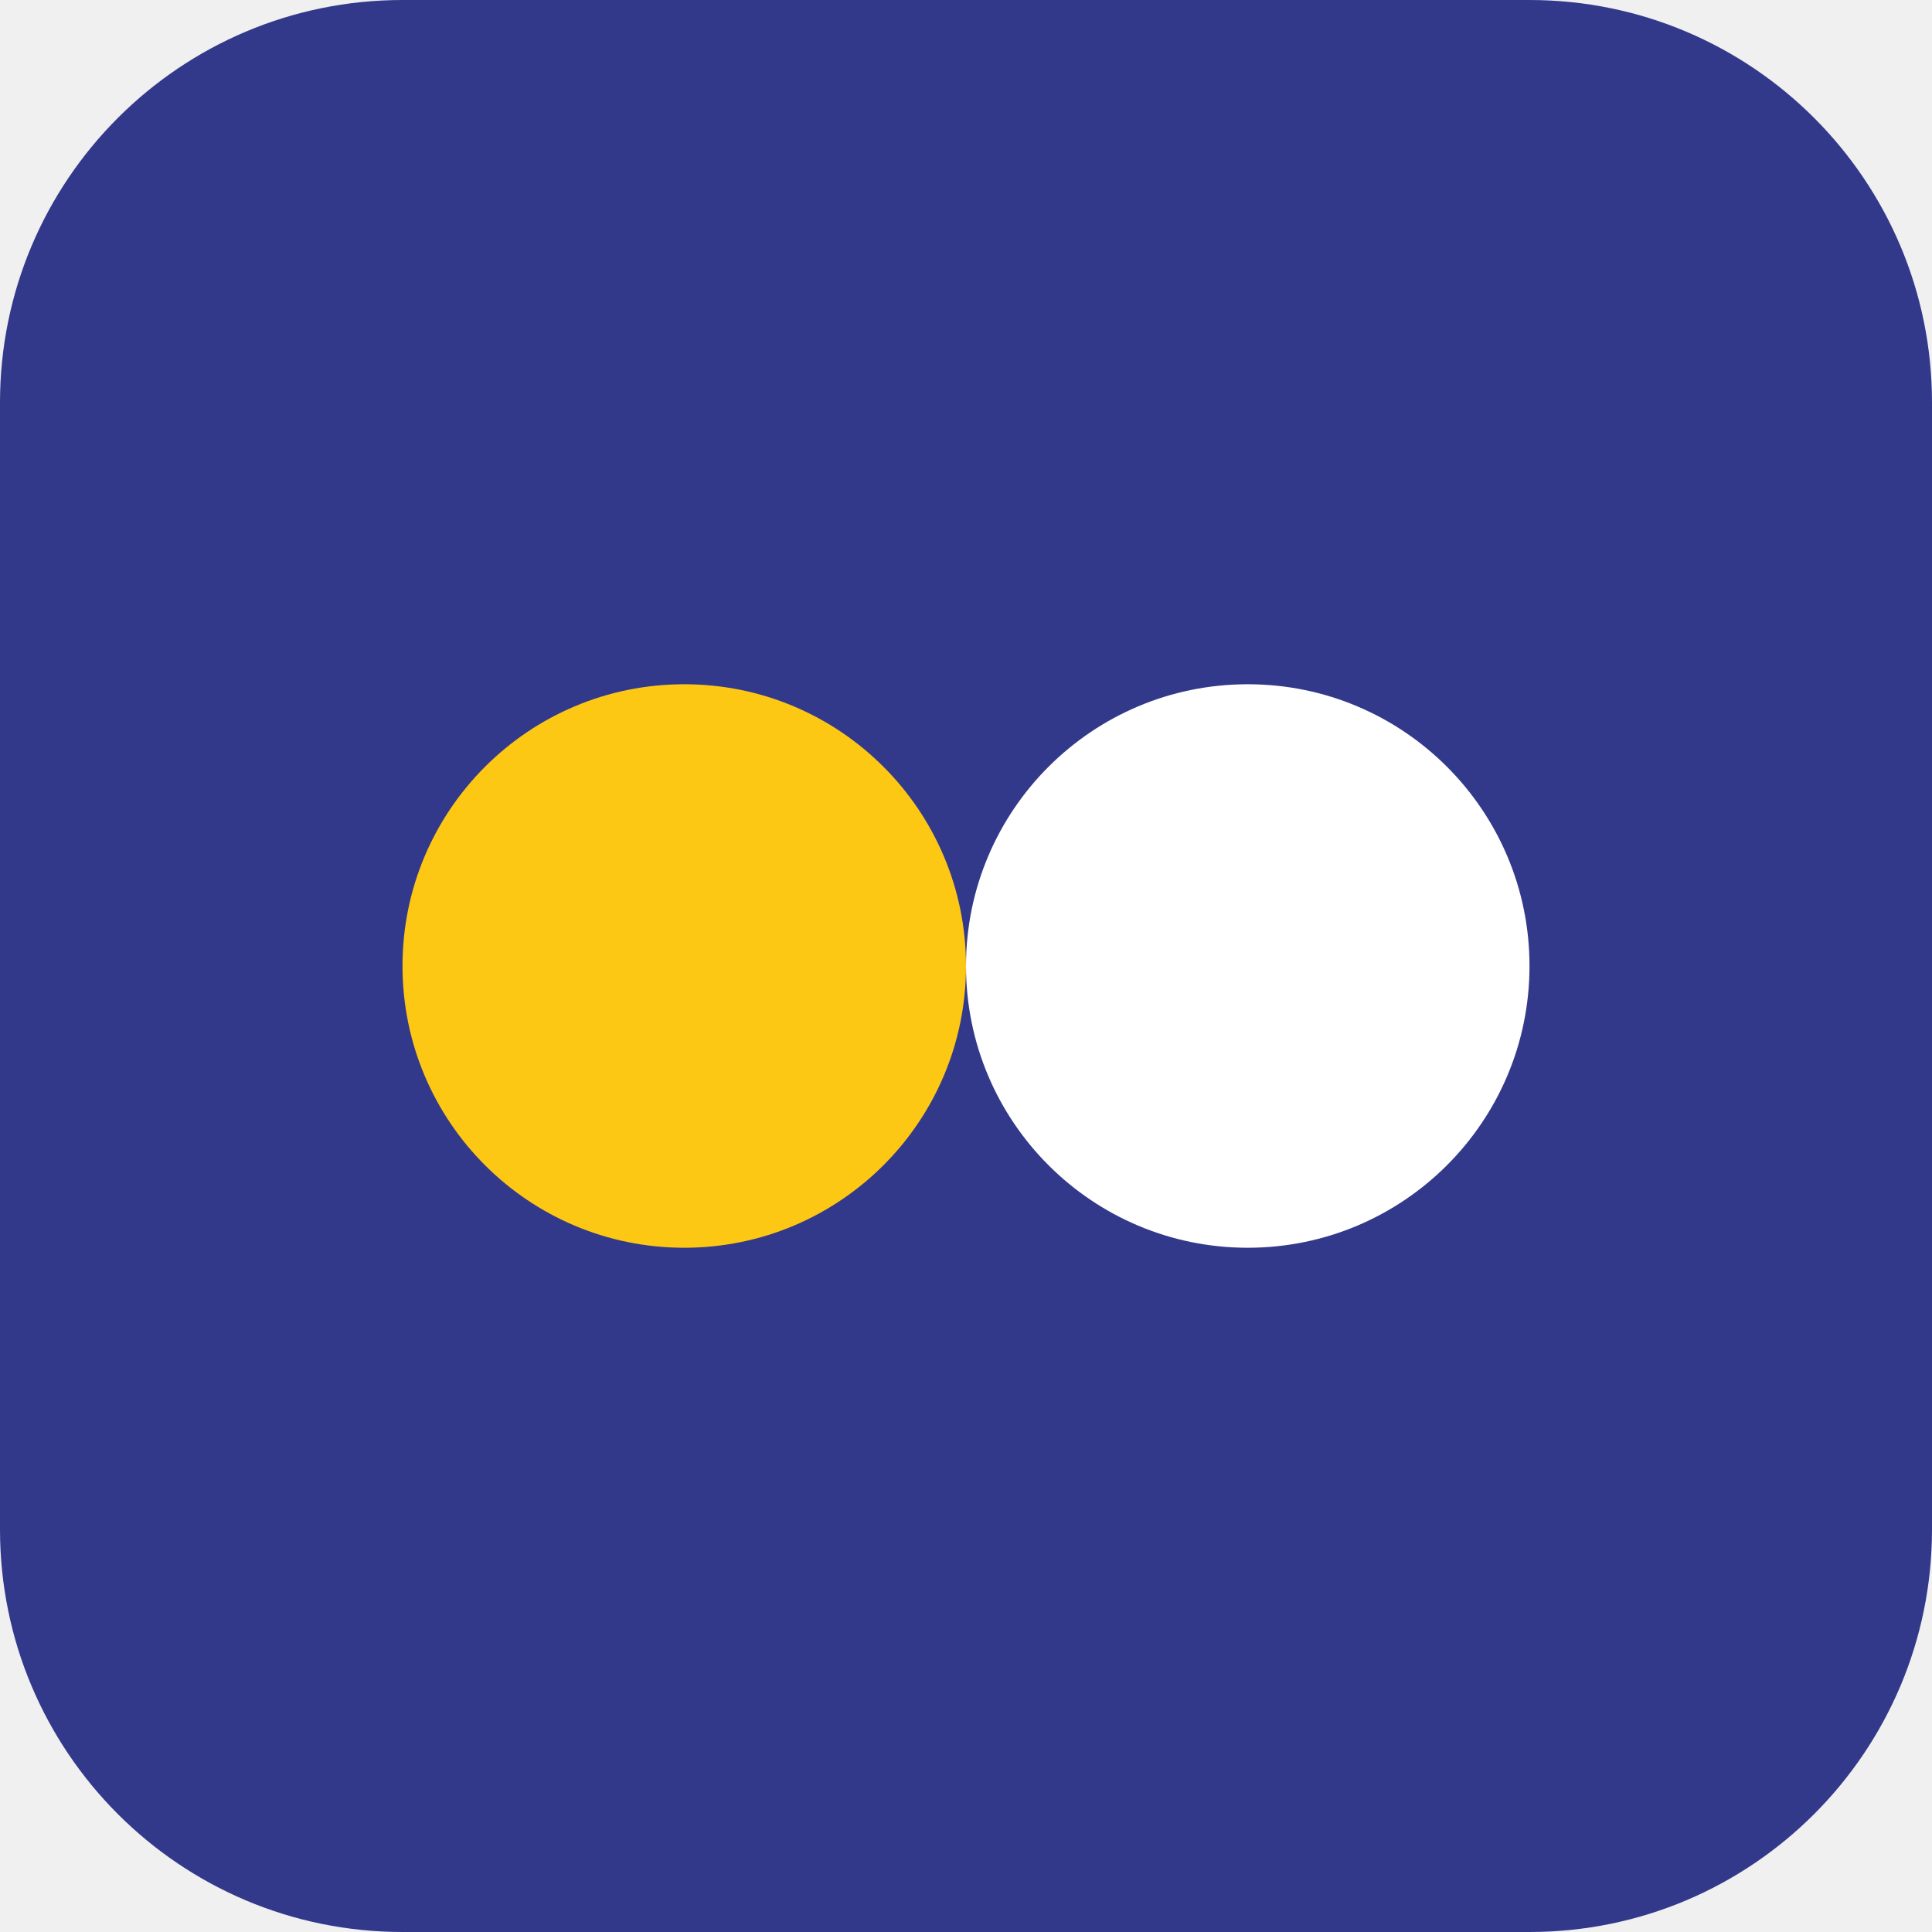
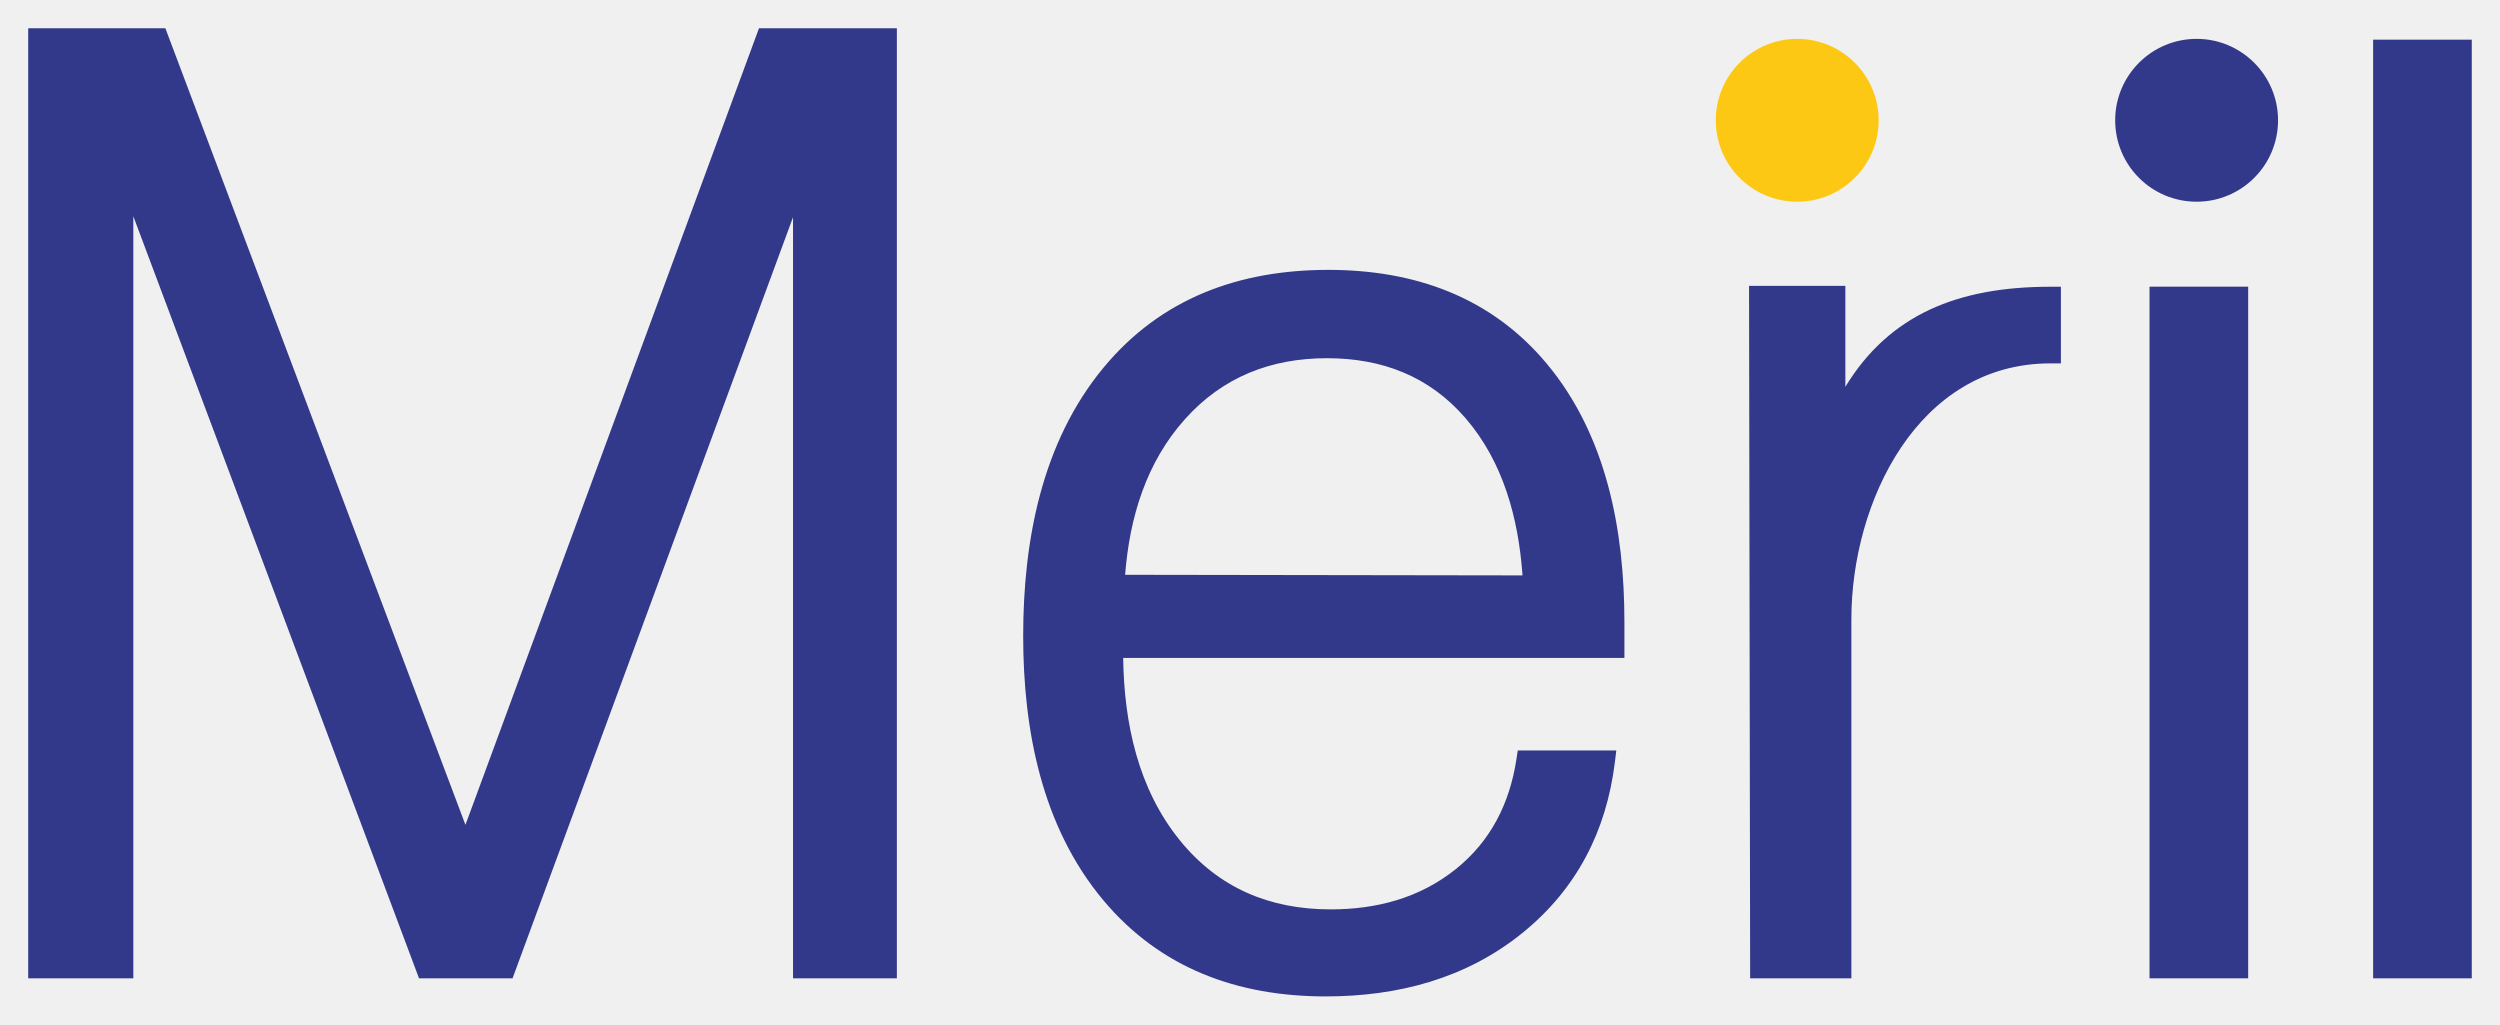
- <svg xmlns="http://www.w3.org/2000/svg" viewBox="0 0 48 48">
-   <rect width="48" height="48" rx="10" fill="#33398A" />
-   <circle cx="17" cy="24" r="7" fill="#FDC814" />
-   <circle cx="31" cy="24" r="7" fill="white" />
+ <svg xmlns="http://www.w3.org/2000/svg" xml:space="preserve" width="17713" height="7259" version="1.1" style="shape-rendering:geometricPrecision; text-rendering:geometricPrecision; image-rendering:optimizeQuality; fill-rule:evenodd; clip-rule:evenodd" viewBox="5993 6877 17713 7259">
+   <defs>
+     <style type="text/css">
+    
+     .fil1 {fill:#FDC814}
+     .fil0 {fill:#33398A}
+    
+   </style>
+   </defs>
+   <g id="Layer_x0020_1">
+     <path class="fil0" d="M9290.76 12721.23l2079.71 -5643.83 976.97 0 0 6731.31 -735.71 0 0 -5392.59 -1987.29 5392.59 -662.54 0 -2024.23 -5399.29 0 5399.29 -744.83 0 0 -6731.31 971.96 0 2125.96 5643.83zm4660.23 -1182.6c6.25,460.88 105.28,928.33 402.43,1293.48 274.32,337.13 635.55,488.02 1067.75,488.02 325.25,0 630.61,-80.22 886.77,-285.58 247.29,-198.26 381.12,-465.14 428.97,-776.7l9.74 -63.56 698.31 0 -10.39 84.12c-60.04,486.59 -269.95,896.21 -652.63,1206.89 -400.76,325.36 -885.3,451.56 -1395.89,451.56 -624.02,0 -1171.91,-198.47 -1576.95,-682.87 -435.95,-521.34 -566.64,-1208.33 -566.64,-1871.17 0,-671.15 130.54,-1371.38 569.48,-1901.4 407.52,-492.06 961.33,-692.3 1592.42,-692.3 608.7,0 1150.42,189.64 1546.46,663.02 425.58,508.7 551.41,1183.55 551.41,1830.03l0 256.46 -3551.24 0zm5116.79 -1921.19c312.37,-512.61 799.05,-708.77 1452.18,-708.77l74.96 0 0 542.98 -74.96 0c-941.06,0 -1409.58,985.71 -1409.58,1811.69l0 2545.37 -717.29 0 -7.72 -4906.3 682.41 0 0 715.03zm2154.97 4191.27l0 -4900.58 699.09 0 0 4900.58 -699.09 0zm1584.26 0.02l0 -6650.55 699.09 0 0 6650.55 -699.09 0zm-8842.24 -2859.23l2815.56 4.3c-28.51,-401.79 -135.66,-804.08 -404.4,-1114.63 -257.03,-297.03 -590.75,-424.14 -980.69,-424.14 -397.79,0 -738.13,132.59 -1006.06,431.22 -275.98,307.65 -393.15,699.45 -424.41,1103.25z" />
+     <path class="fil0" d="M22133.45 7729.26c0,319.1 -258.71,576.91 -577.05,576.91 -319.08,0 -576.89,-257.81 -576.89,-576.91 0,-318.18 257.81,-576.88 576.89,-576.88 318.34,0 577.05,258.7 577.05,576.88z" />
+     <path class="fil1" d="M19303.61 7729.26c0,319.1 -258.71,576.91 -577.04,576.91 -319.09,0 -576.9,-257.81 -576.9,-576.91 0,-318.18 257.81,-576.88 576.9,-576.88 318.33,0 577.04,258.7 577.04,576.88z" />
+   </g>
</svg>
